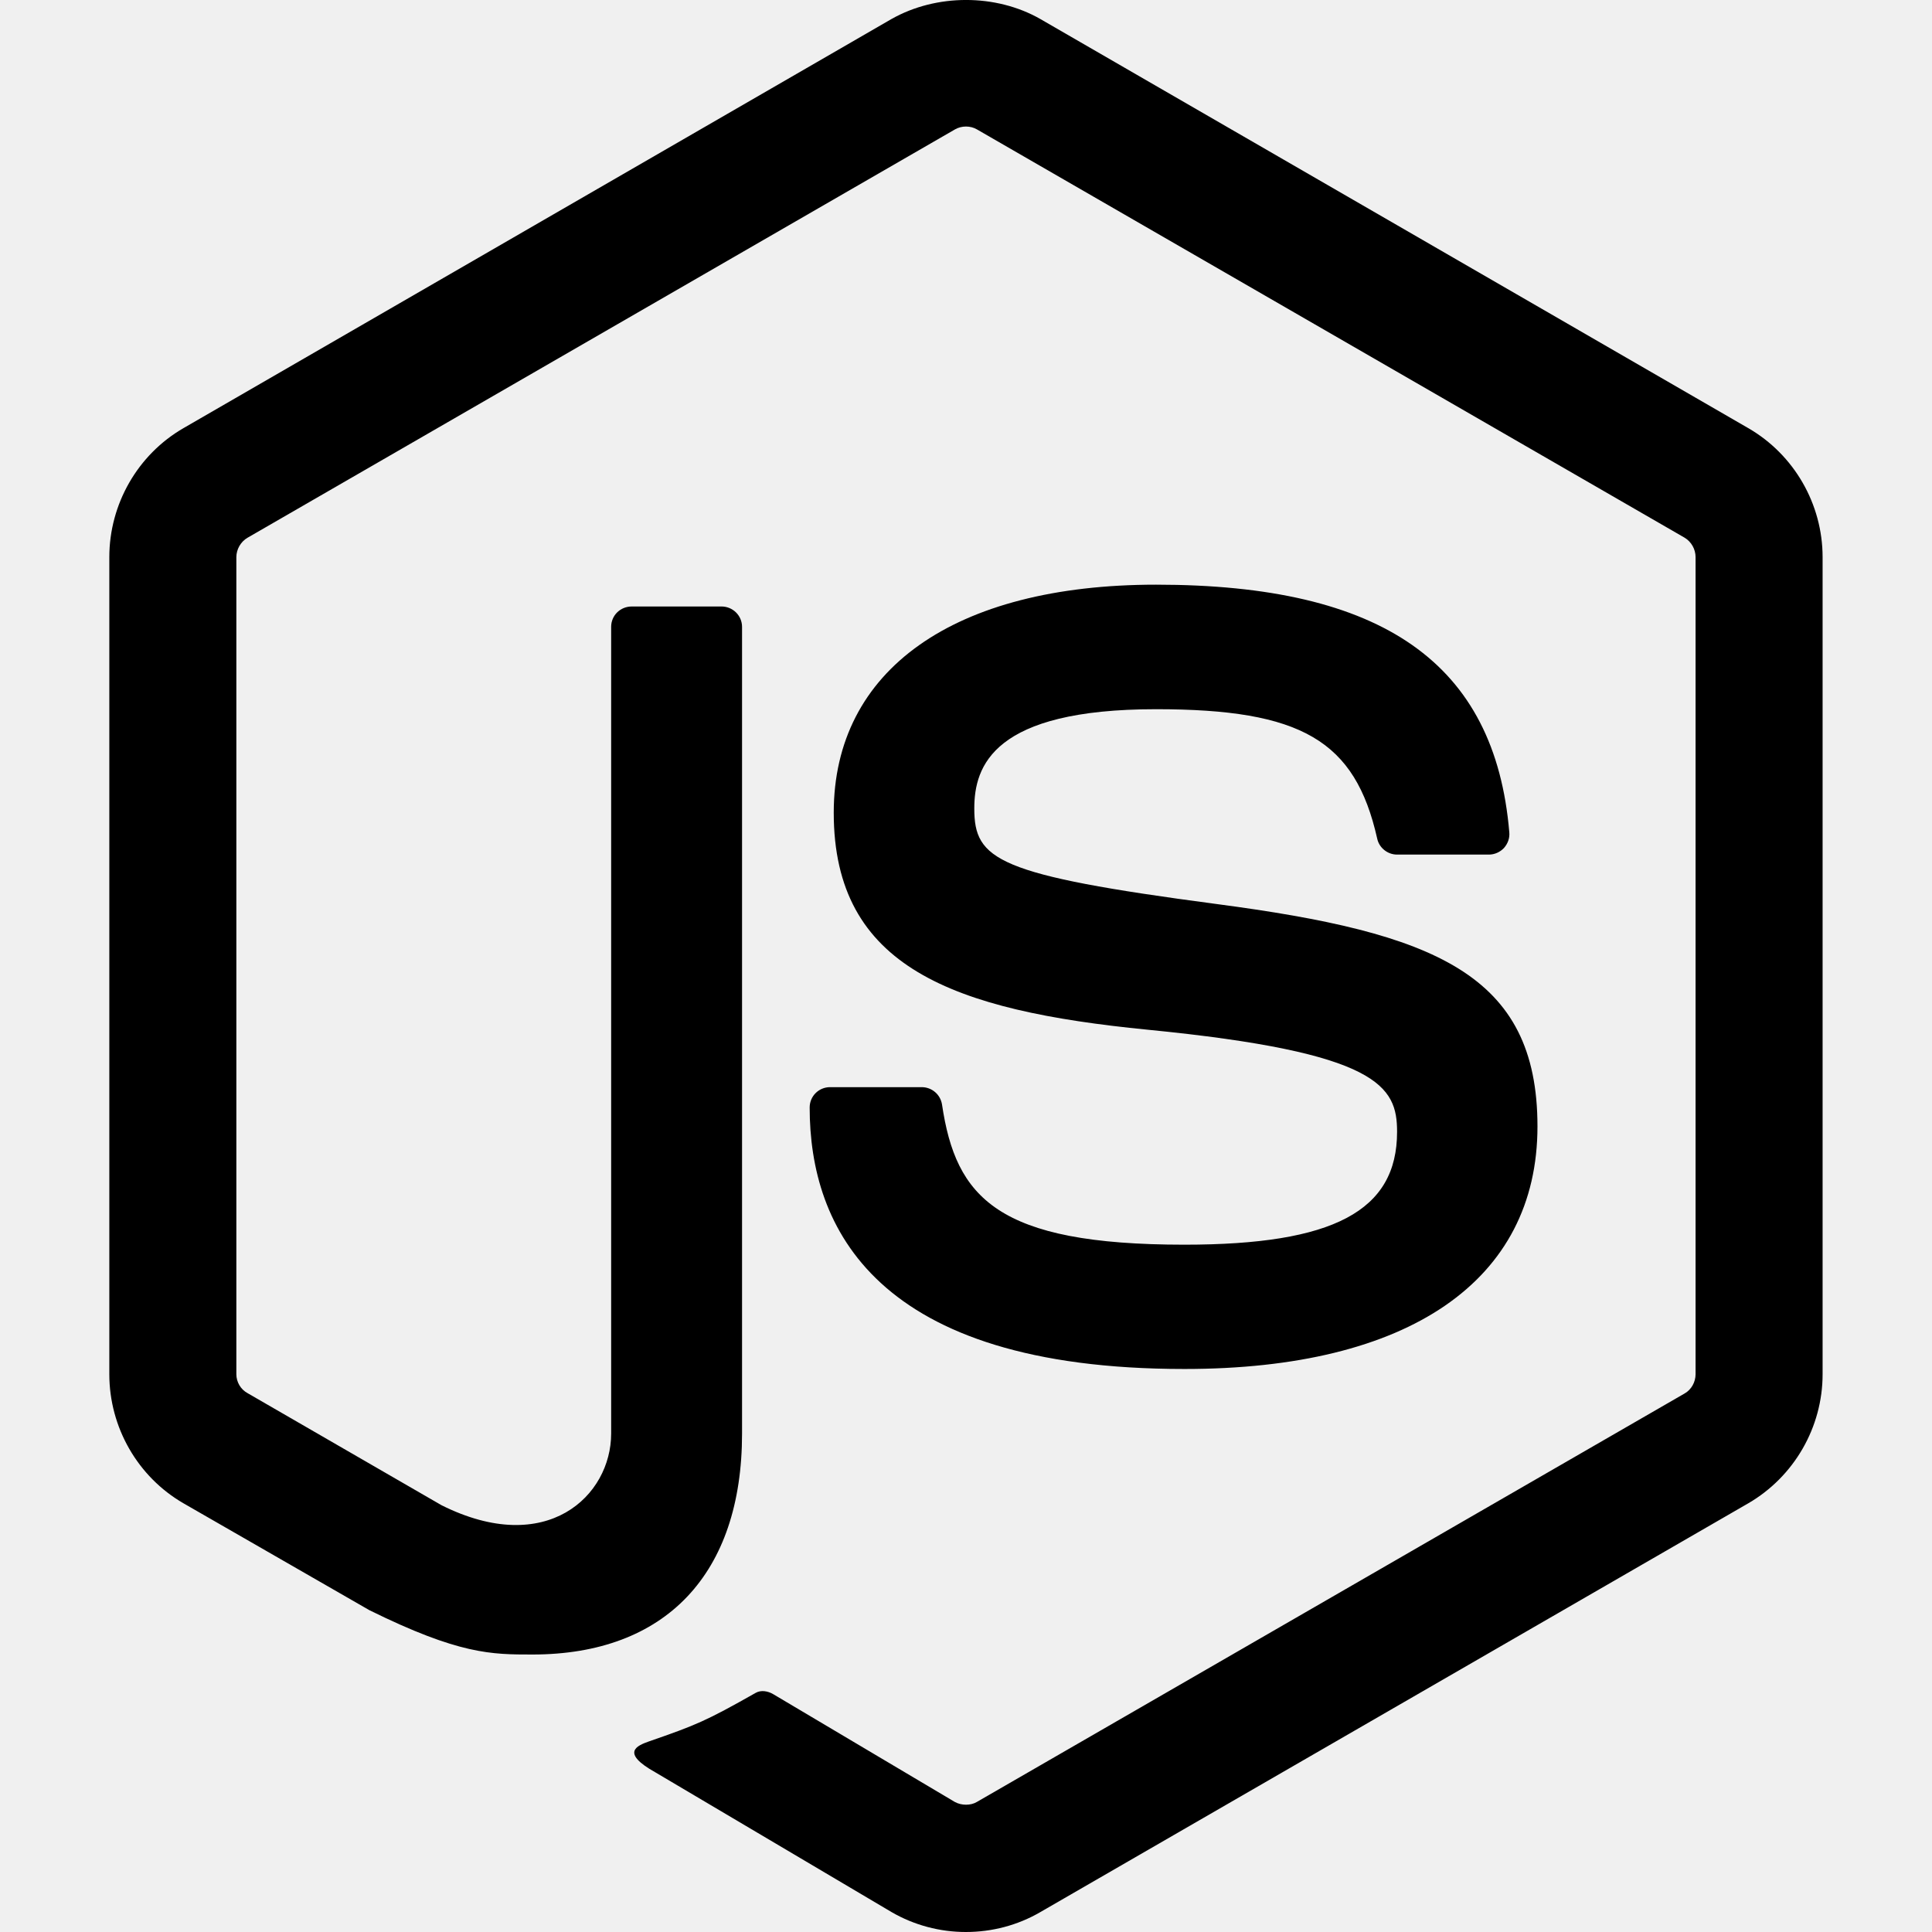
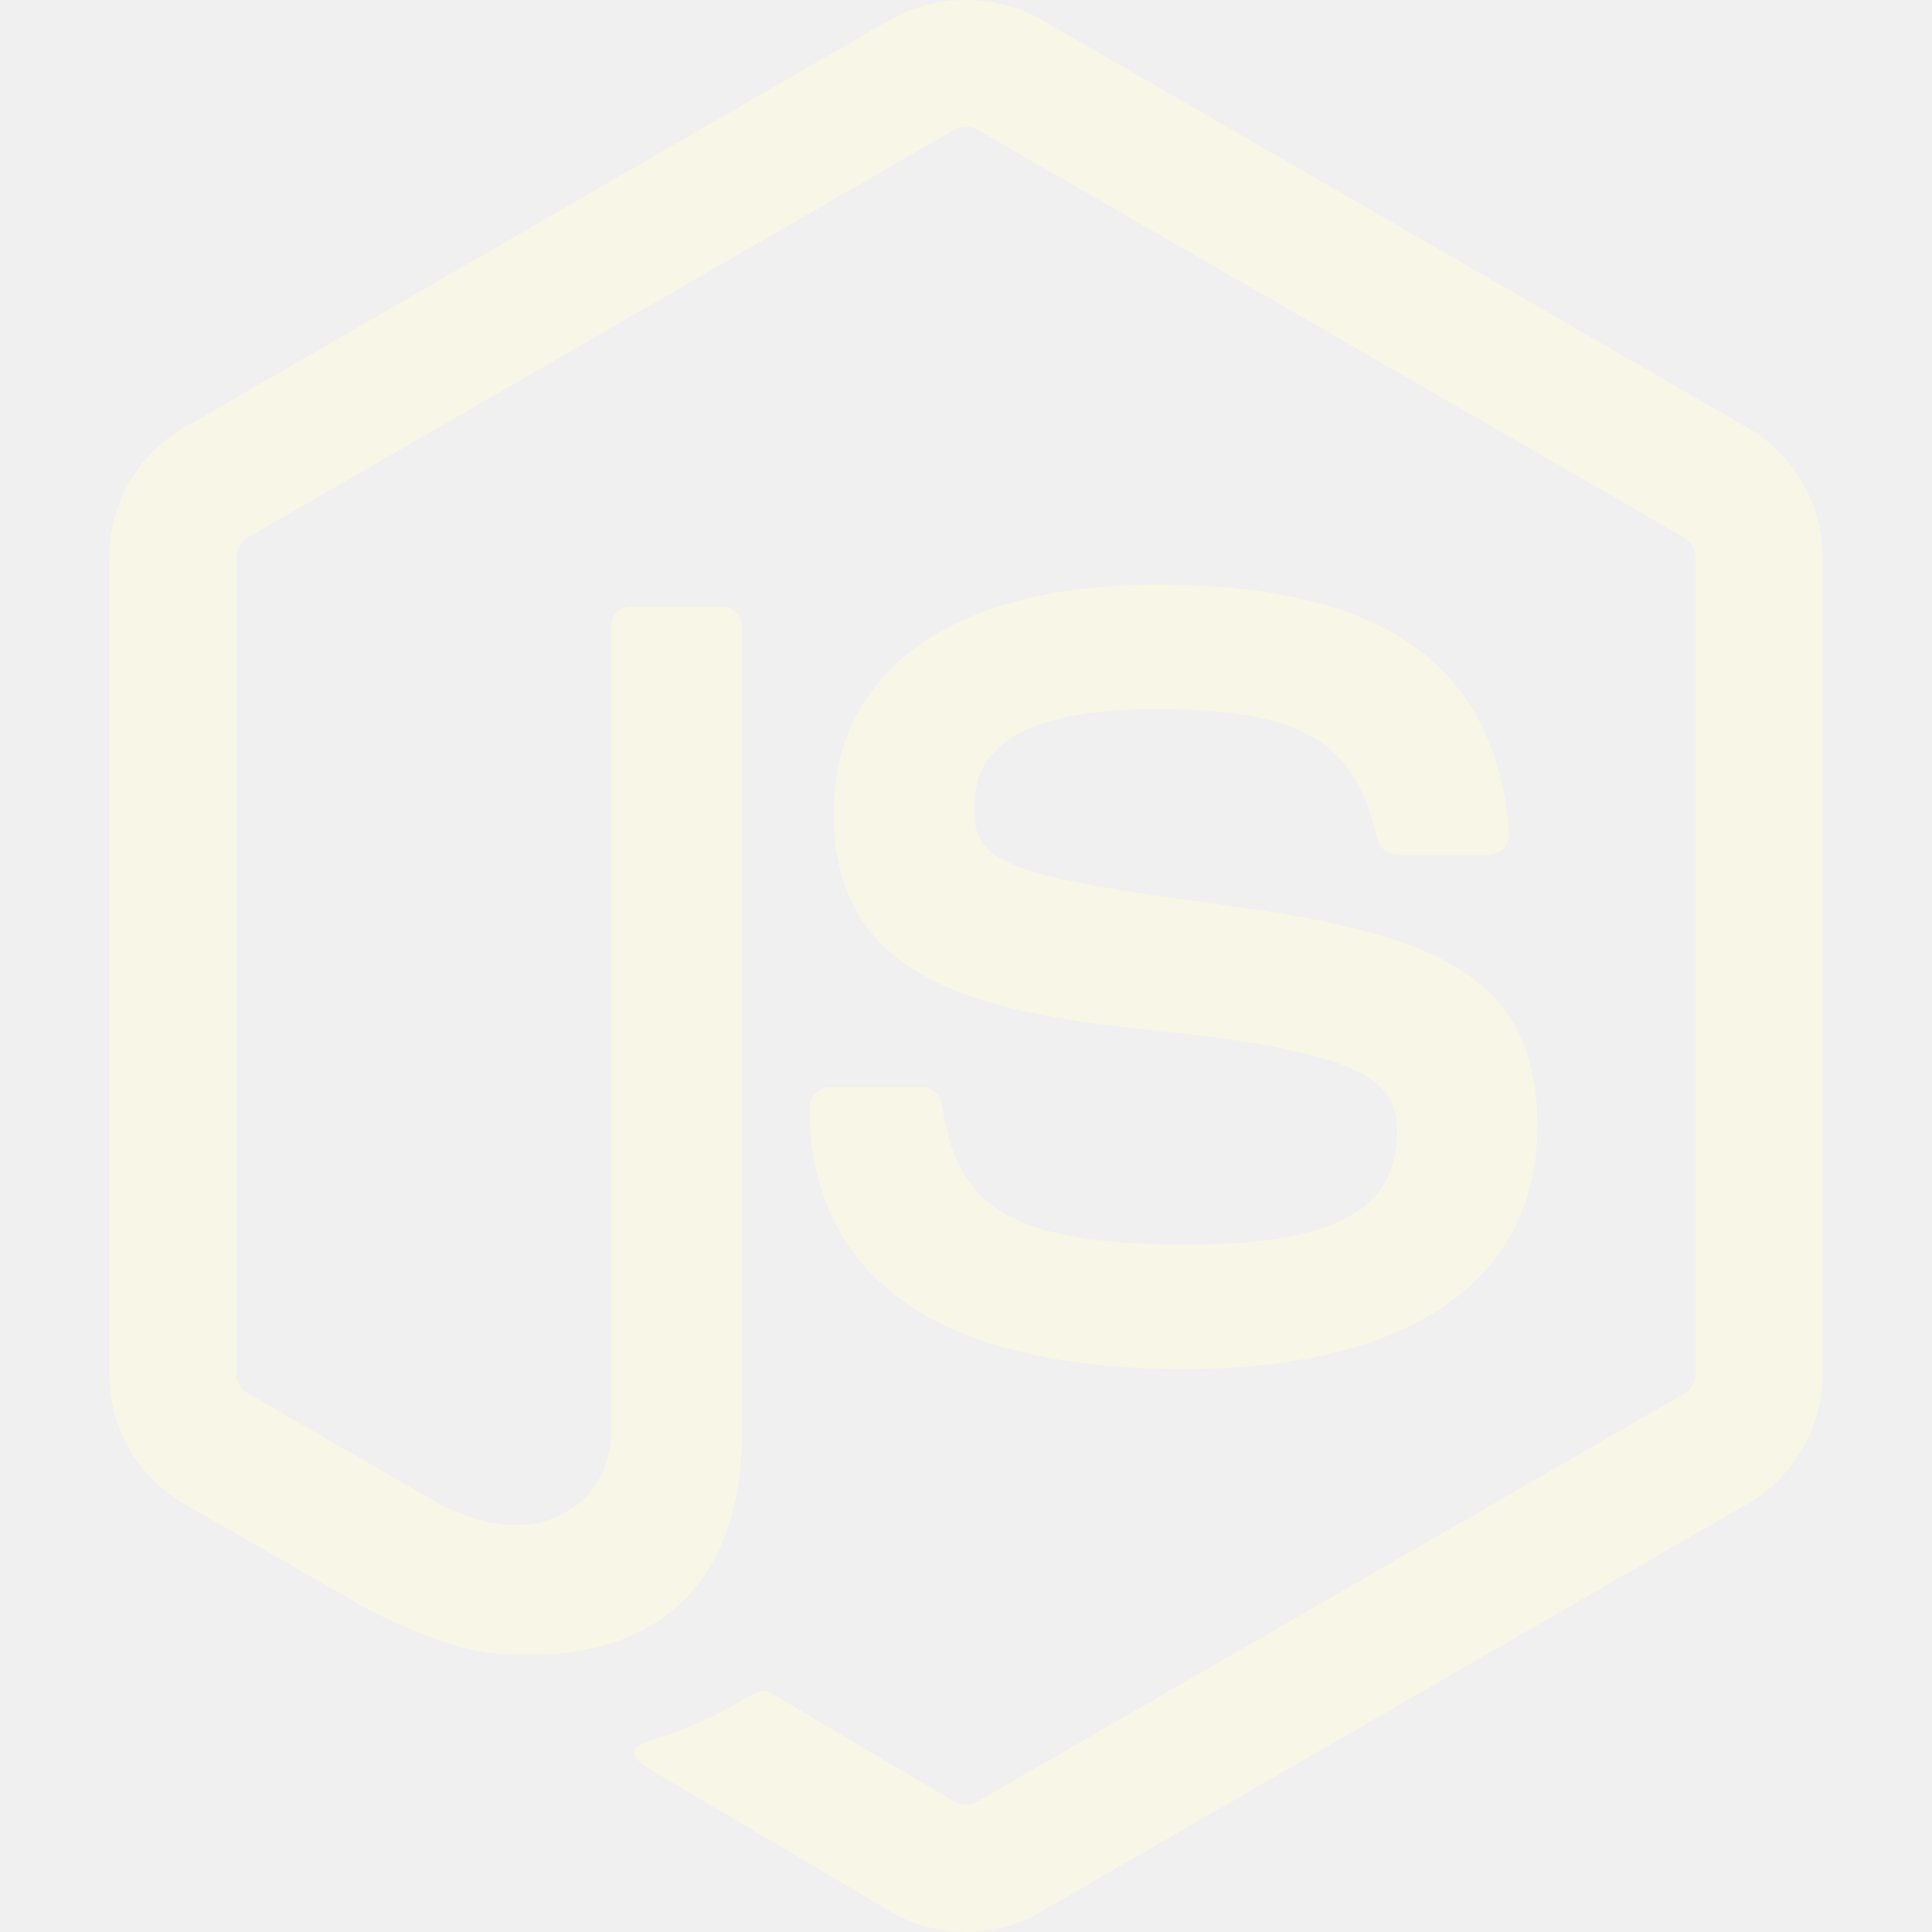
- <svg xmlns="http://www.w3.org/2000/svg" role="img" viewBox="0 0 24 24">
-   <path d="M11.998,24c-0.321,0-0.641-0.084-0.922-0.247l-2.936-1.737c-0.438-0.245-0.224-0.332-0.08-0.383 c0.585-0.203,0.703-0.25,1.328-0.604c0.065-0.037,0.151-0.023,0.218,0.017l2.256,1.339c0.082,0.045,0.197,0.045,0.272,0l8.795-5.076 c0.082-0.047,0.134-0.141,0.134-0.238V6.921c0-0.099-0.053-0.192-0.137-0.242l-8.791-5.072c-0.081-0.047-0.189-0.047-0.271,0 L3.075,6.68C2.99,6.729,2.936,6.825,2.936,6.921v10.15c0,0.097,0.054,0.189,0.139,0.235l2.409,1.392 c1.307,0.654,2.108-0.116,2.108-0.89V7.787c0-0.142,0.114-0.253,0.256-0.253h1.115c0.139,0,0.255,0.112,0.255,0.253v10.021 c0,1.745-0.95,2.745-2.604,2.745c-0.508,0-0.909,0-2.026-0.551L2.28,18.675c-0.57-0.329-0.922-0.945-0.922-1.604V6.921 c0-0.659,0.353-1.275,0.922-1.603l8.795-5.082c0.557-0.315,1.296-0.315,1.848,0l8.794,5.082c0.57,0.329,0.924,0.944,0.924,1.603 v10.15c0,0.659-0.354,1.273-0.924,1.604l-8.794,5.078C12.643,23.916,12.324,24,11.998,24z M19.099,13.993 c0-1.9-1.284-2.406-3.987-2.763c-2.731-0.361-3.009-0.548-3.009-1.187c0-0.528,0.235-1.233,2.258-1.233 c1.807,0,2.473,0.389,2.747,1.607c0.024,0.115,0.129,0.199,0.247,0.199h1.141c0.071,0,0.138-0.031,0.186-0.081 c0.048-0.054,0.074-0.123,0.067-0.196c-0.177-2.098-1.571-3.076-4.388-3.076c-2.508,0-4.004,1.058-4.004,2.833 c0,1.925,1.488,2.457,3.895,2.695c2.88,0.282,3.103,0.703,3.103,1.269c0,0.983-0.789,1.402-2.642,1.402 c-2.327,0-2.839-0.584-3.011-1.742c-0.02-0.124-0.126-0.215-0.253-0.215h-1.137c-0.141,0-0.254,0.112-0.254,0.253 c0,1.482,0.806,3.248,4.655,3.248C17.501,17.007,19.099,15.91,19.099,13.993z" />
+ <svg xmlns="http://www.w3.org/2000/svg" width="24" height="24" viewBox="0 0 24 24" fill="none">
+   <g opacity="0.6" clip-path="url(#clip0_1448_4796)">
+     <path d="M11.997 24C11.676 24 11.356 23.916 11.075 23.753L8.139 22.016C7.701 21.771 7.915 21.684 8.059 21.633C8.644 21.43 8.762 21.383 9.387 21.029C9.452 20.992 9.538 21.006 9.605 21.046L11.861 22.385C11.943 22.43 12.058 22.43 12.133 22.385L20.928 17.309C21.01 17.262 21.062 17.168 21.062 17.071V6.921C21.062 6.822 21.009 6.729 20.925 6.679L12.134 1.607C12.053 1.56 11.945 1.56 11.863 1.607L3.074 6.68C2.989 6.729 2.935 6.825 2.935 6.921V17.071C2.935 17.168 2.989 17.26 3.074 17.306L5.483 18.698C6.79 19.352 7.591 18.582 7.591 17.808V7.787C7.591 7.645 7.705 7.534 7.847 7.534H8.962C9.101 7.534 9.217 7.646 9.217 7.787V17.808C9.217 19.553 8.267 20.553 6.613 20.553C6.105 20.553 5.704 20.553 4.587 20.002L2.279 18.675C1.709 18.346 1.357 17.73 1.357 17.071V6.921C1.357 6.262 1.71 5.646 2.279 5.318L11.074 0.236C11.631 -0.079 12.37 -0.079 12.922 0.236L21.716 5.318C22.286 5.647 22.64 6.262 22.64 6.921V17.071C22.64 17.73 22.286 18.344 21.716 18.675L12.922 23.753C12.642 23.916 12.323 24 11.997 24ZM19.098 13.993C19.098 12.093 17.814 11.587 15.111 11.23C12.38 10.869 12.102 10.682 12.102 10.043C12.102 9.515 12.337 8.81 14.36 8.81C16.167 8.81 16.833 9.199 17.107 10.417C17.131 10.532 17.236 10.616 17.354 10.616H18.495C18.566 10.616 18.633 10.585 18.681 10.535C18.729 10.481 18.755 10.412 18.748 10.339C18.571 8.241 17.177 7.263 14.36 7.263C11.852 7.263 10.356 8.321 10.356 10.096C10.356 12.021 11.844 12.553 14.251 12.791C17.131 13.073 17.354 13.494 17.354 14.06C17.354 15.043 16.565 15.462 14.712 15.462C12.385 15.462 11.873 14.878 11.701 13.72C11.681 13.596 11.575 13.505 11.448 13.505H10.311C10.17 13.505 10.057 13.617 10.057 13.758C10.057 15.24 10.863 17.006 14.712 17.006C17.5 17.007 19.098 15.91 19.098 13.993Z" fill="#FEFAE0" />
+   </g>
+   <defs>
+     <clipPath id="clip0_1448_4796">
+       <rect width="24" height="24" fill="white" />
+     </clipPath>
+   </defs>
</svg>
